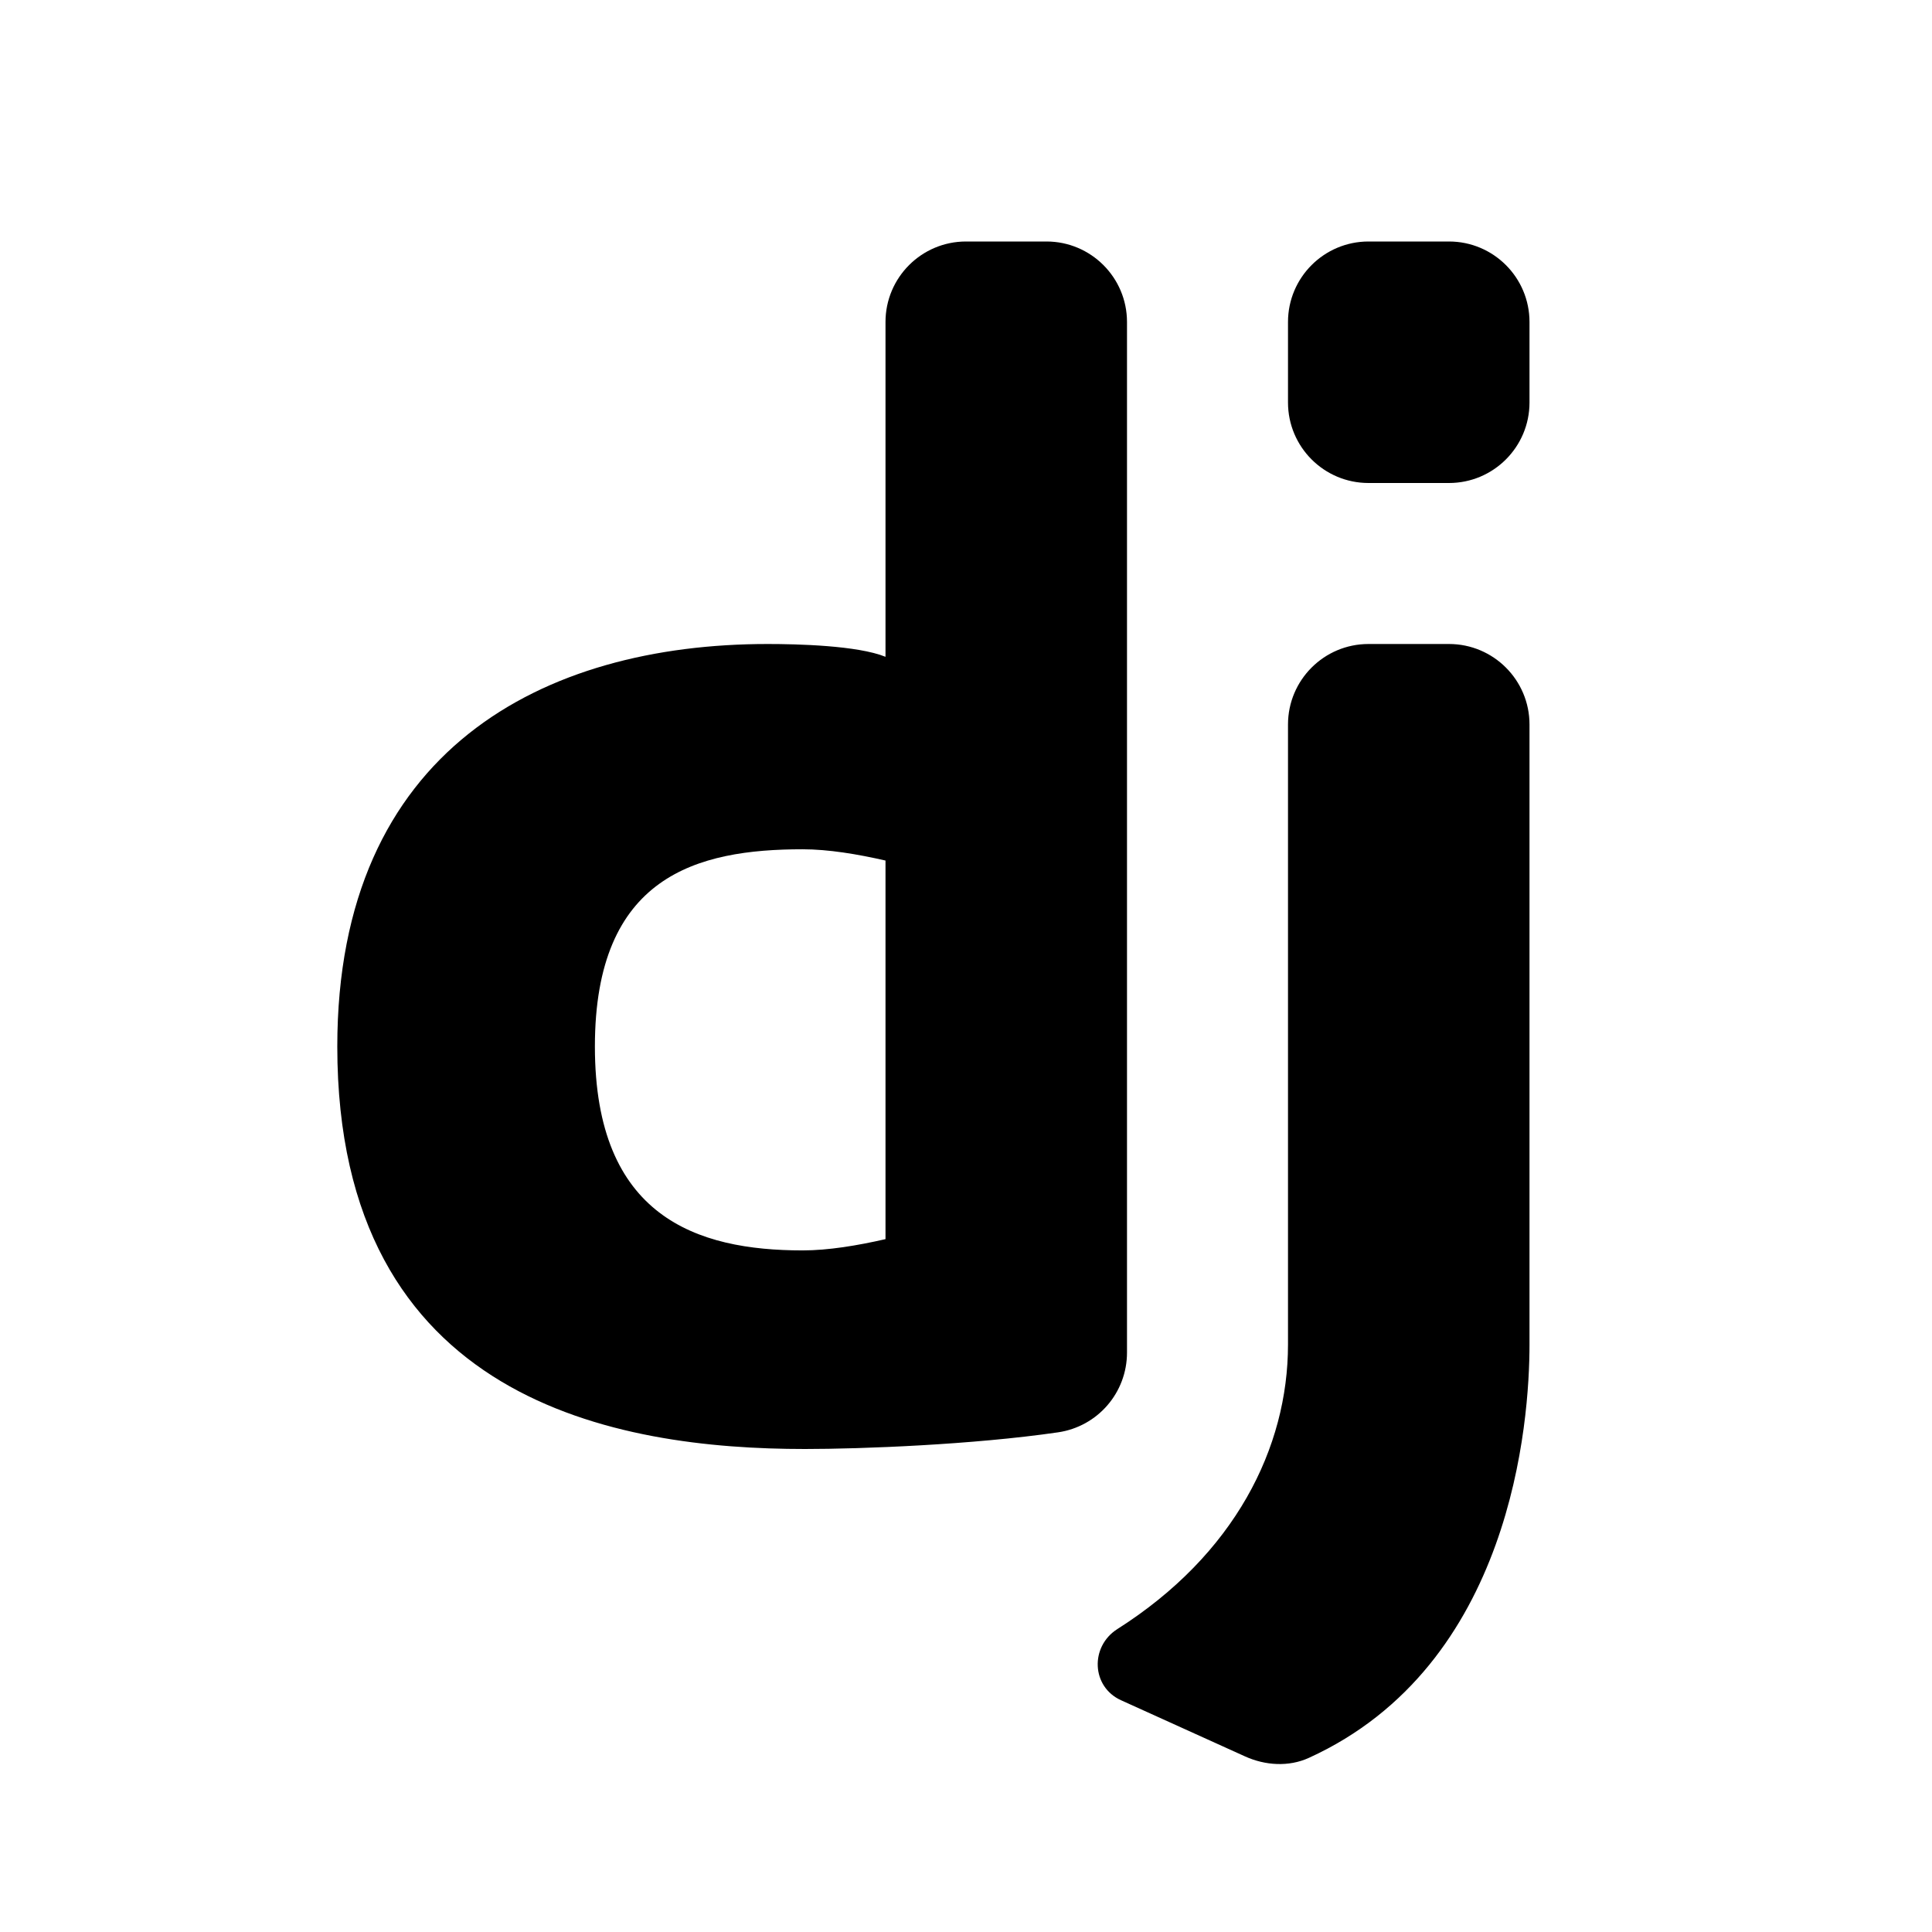
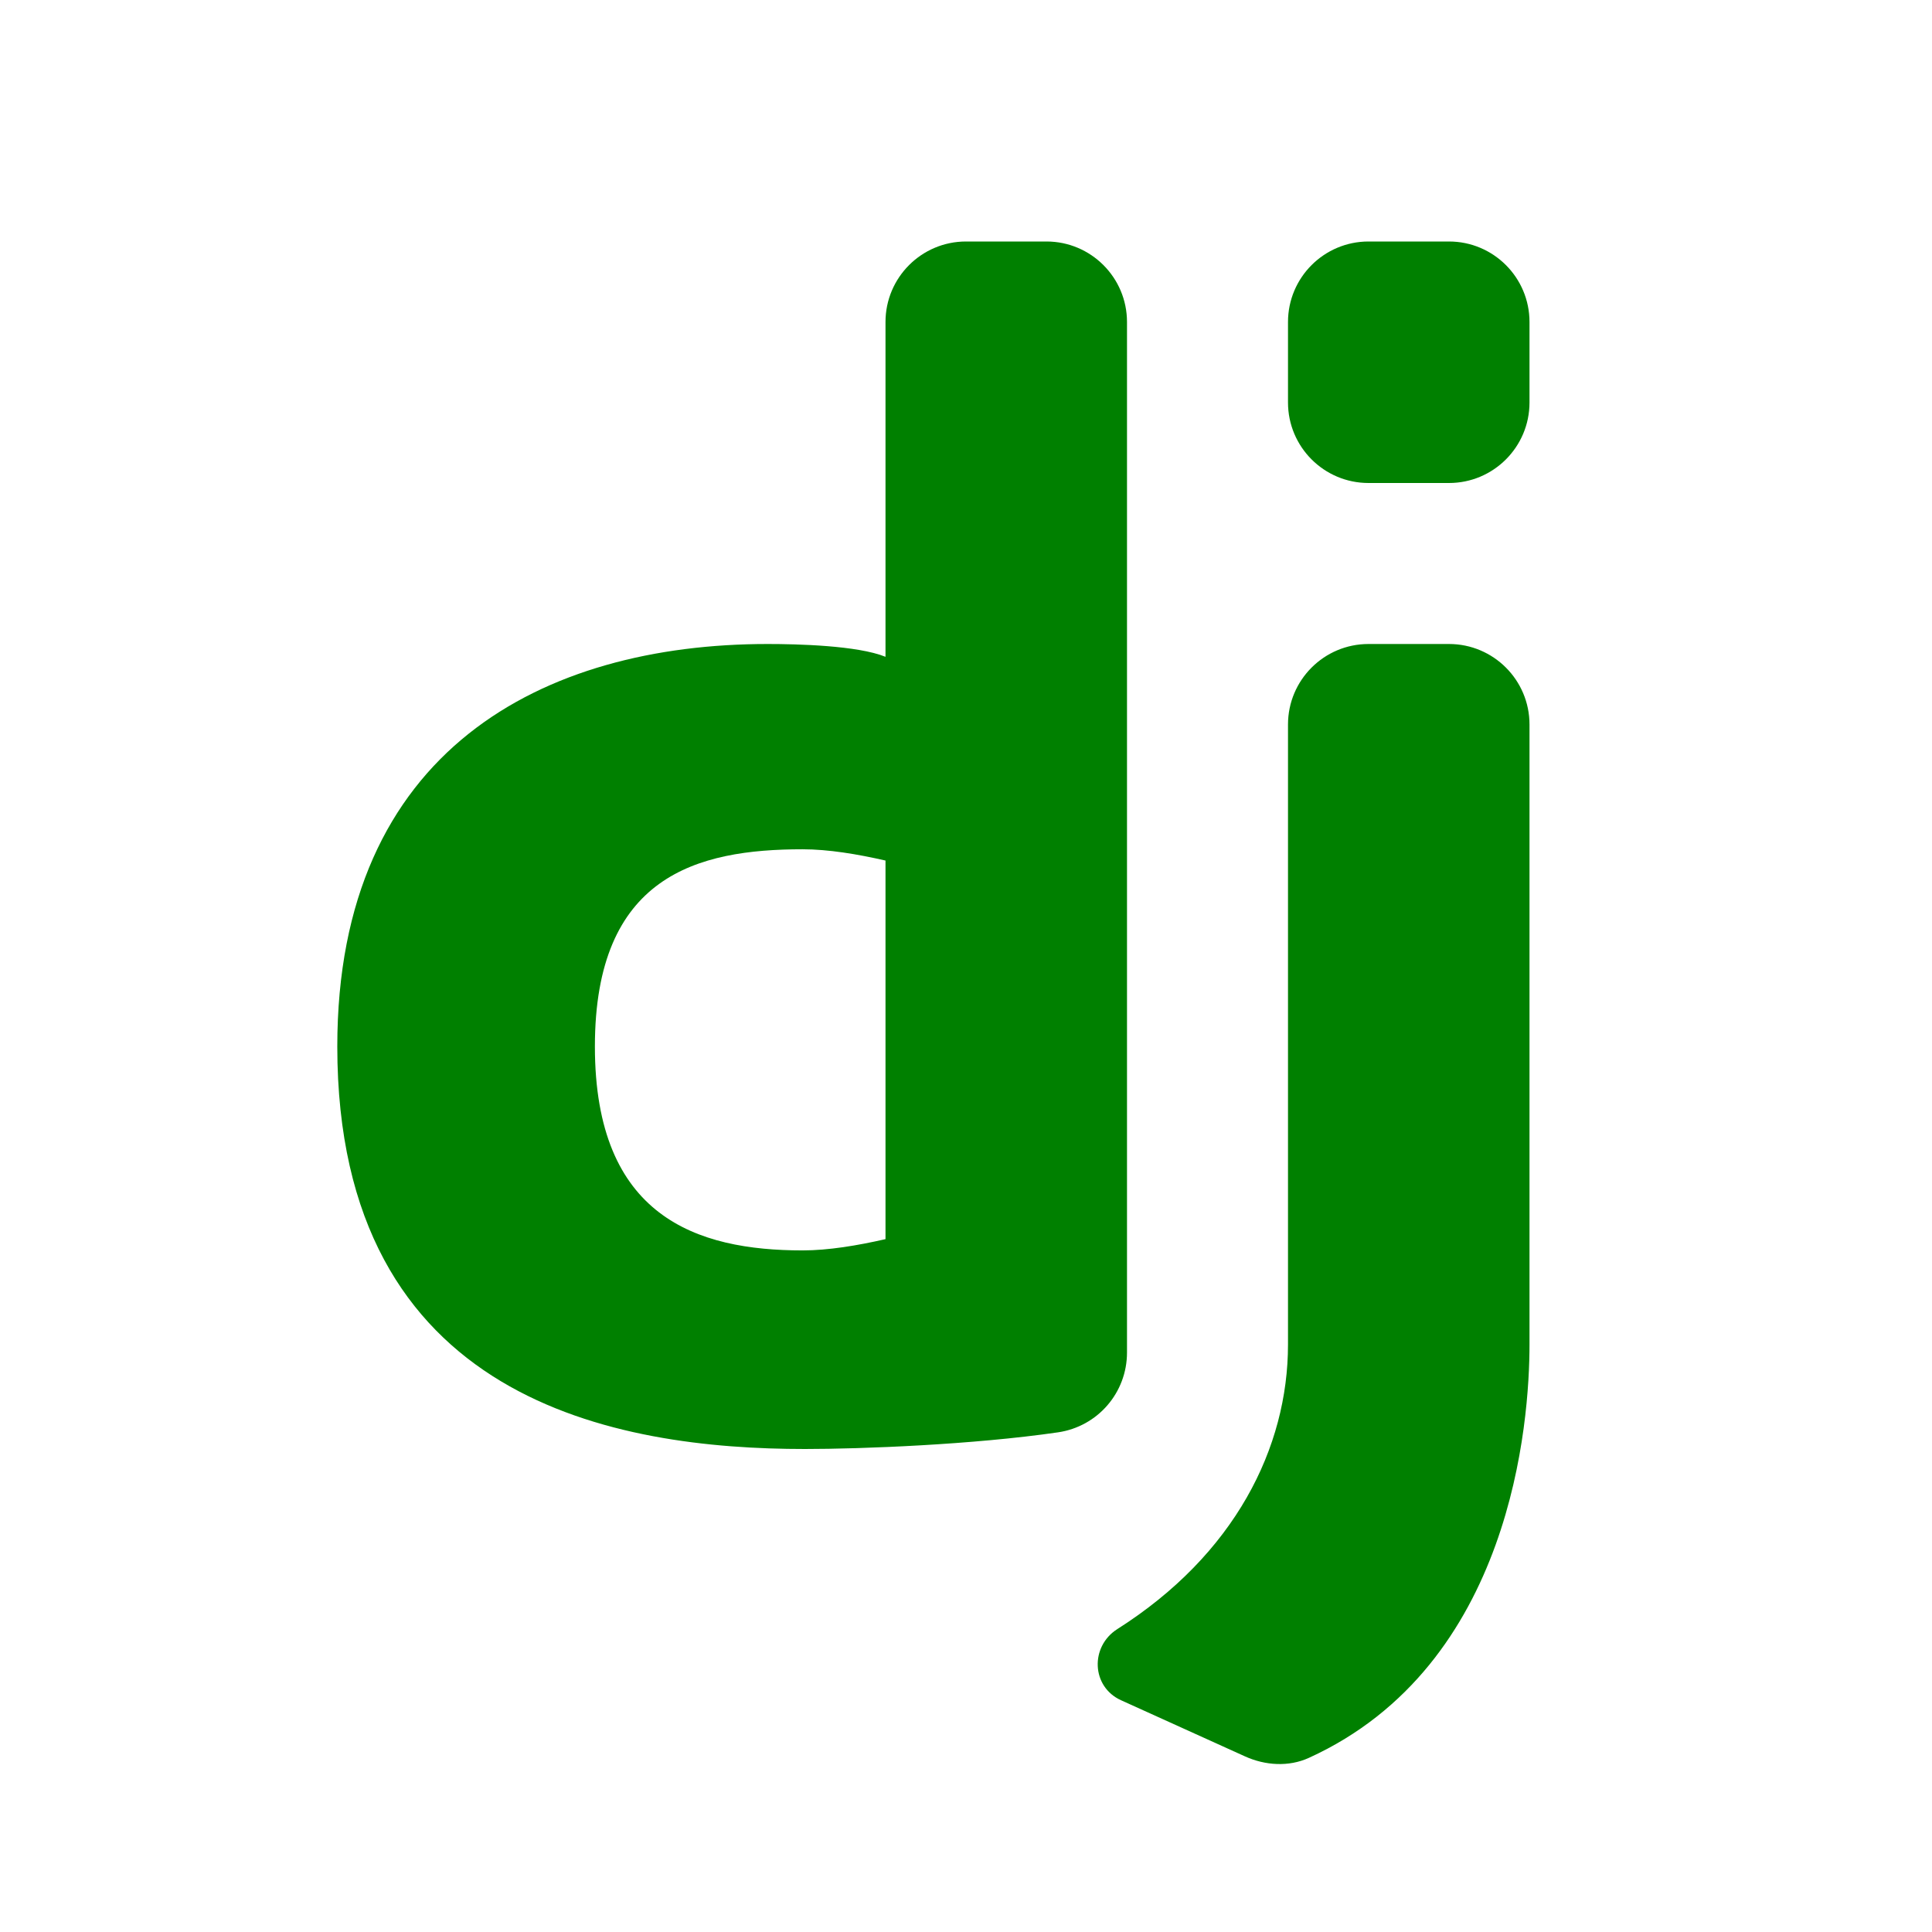
<svg xmlns="http://www.w3.org/2000/svg" width="55" height="55" viewBox="0 0 24 24">
-   <path d="M18 6h-1c-.552 0-1-.448-1-1V4c0-.552.448-1 1-1h1c.552 0 1 .448 1 1v1C19 5.552 18.552 6 18 6zM19 16.702c0 .952-.213 3.983-2.741 5.135-.25.114-.542.095-.792-.018l-1.541-.698c-.369-.167-.387-.667-.046-.884 1.46-.927 2.12-2.253 2.12-3.535V9c0-.552.448-1 1-1h1c.552 0 1 .448 1 1V16.702zM11 4v4.159C10.653 8.018 9.904 8 9.535 8 6.759 8 4.19 9.306 4.19 13c0 4.42 3.48 5 5.81 5 .703 0 2.085-.053 3.143-.207C13.636 17.721 14 17.3 14 16.802V4c0-.552-.448-1-1-1h-1C11.448 3 11 3.448 11 4zM9.97 15.533c-1.31 0-2.58-.413-2.58-2.533s1.27-2.45 2.58-2.45c.32 0 .68.06 1.03.14v4.703C10.65 15.473 10.29 15.533 9.97 15.533z" />
+   <path d="M18 6h-1c-.552 0-1-.448-1-1V4c0-.552.448-1 1-1h1c.552 0 1 .448 1 1v1C19 5.552 18.552 6 18 6zM19 16.702c0 .952-.213 3.983-2.741 5.135-.25.114-.542.095-.792-.018l-1.541-.698c-.369-.167-.387-.667-.046-.884 1.46-.927 2.12-2.253 2.12-3.535V9c0-.552.448-1 1-1h1c.552 0 1 .448 1 1V16.702zM11 4v4.159C10.653 8.018 9.904 8 9.535 8 6.759 8 4.19 9.306 4.19 13c0 4.42 3.48 5 5.81 5 .703 0 2.085-.053 3.143-.207C13.636 17.721 14 17.3 14 16.802V4c0-.552-.448-1-1-1h-1C11.448 3 11 3.448 11 4zM9.97 15.533c-1.31 0-2.58-.413-2.58-2.533s1.27-2.45 2.58-2.45c.32 0 .68.06 1.03.14v4.703C10.65 15.473 10.29 15.533 9.97 15.533z" style="fill: green;" />
</svg>
